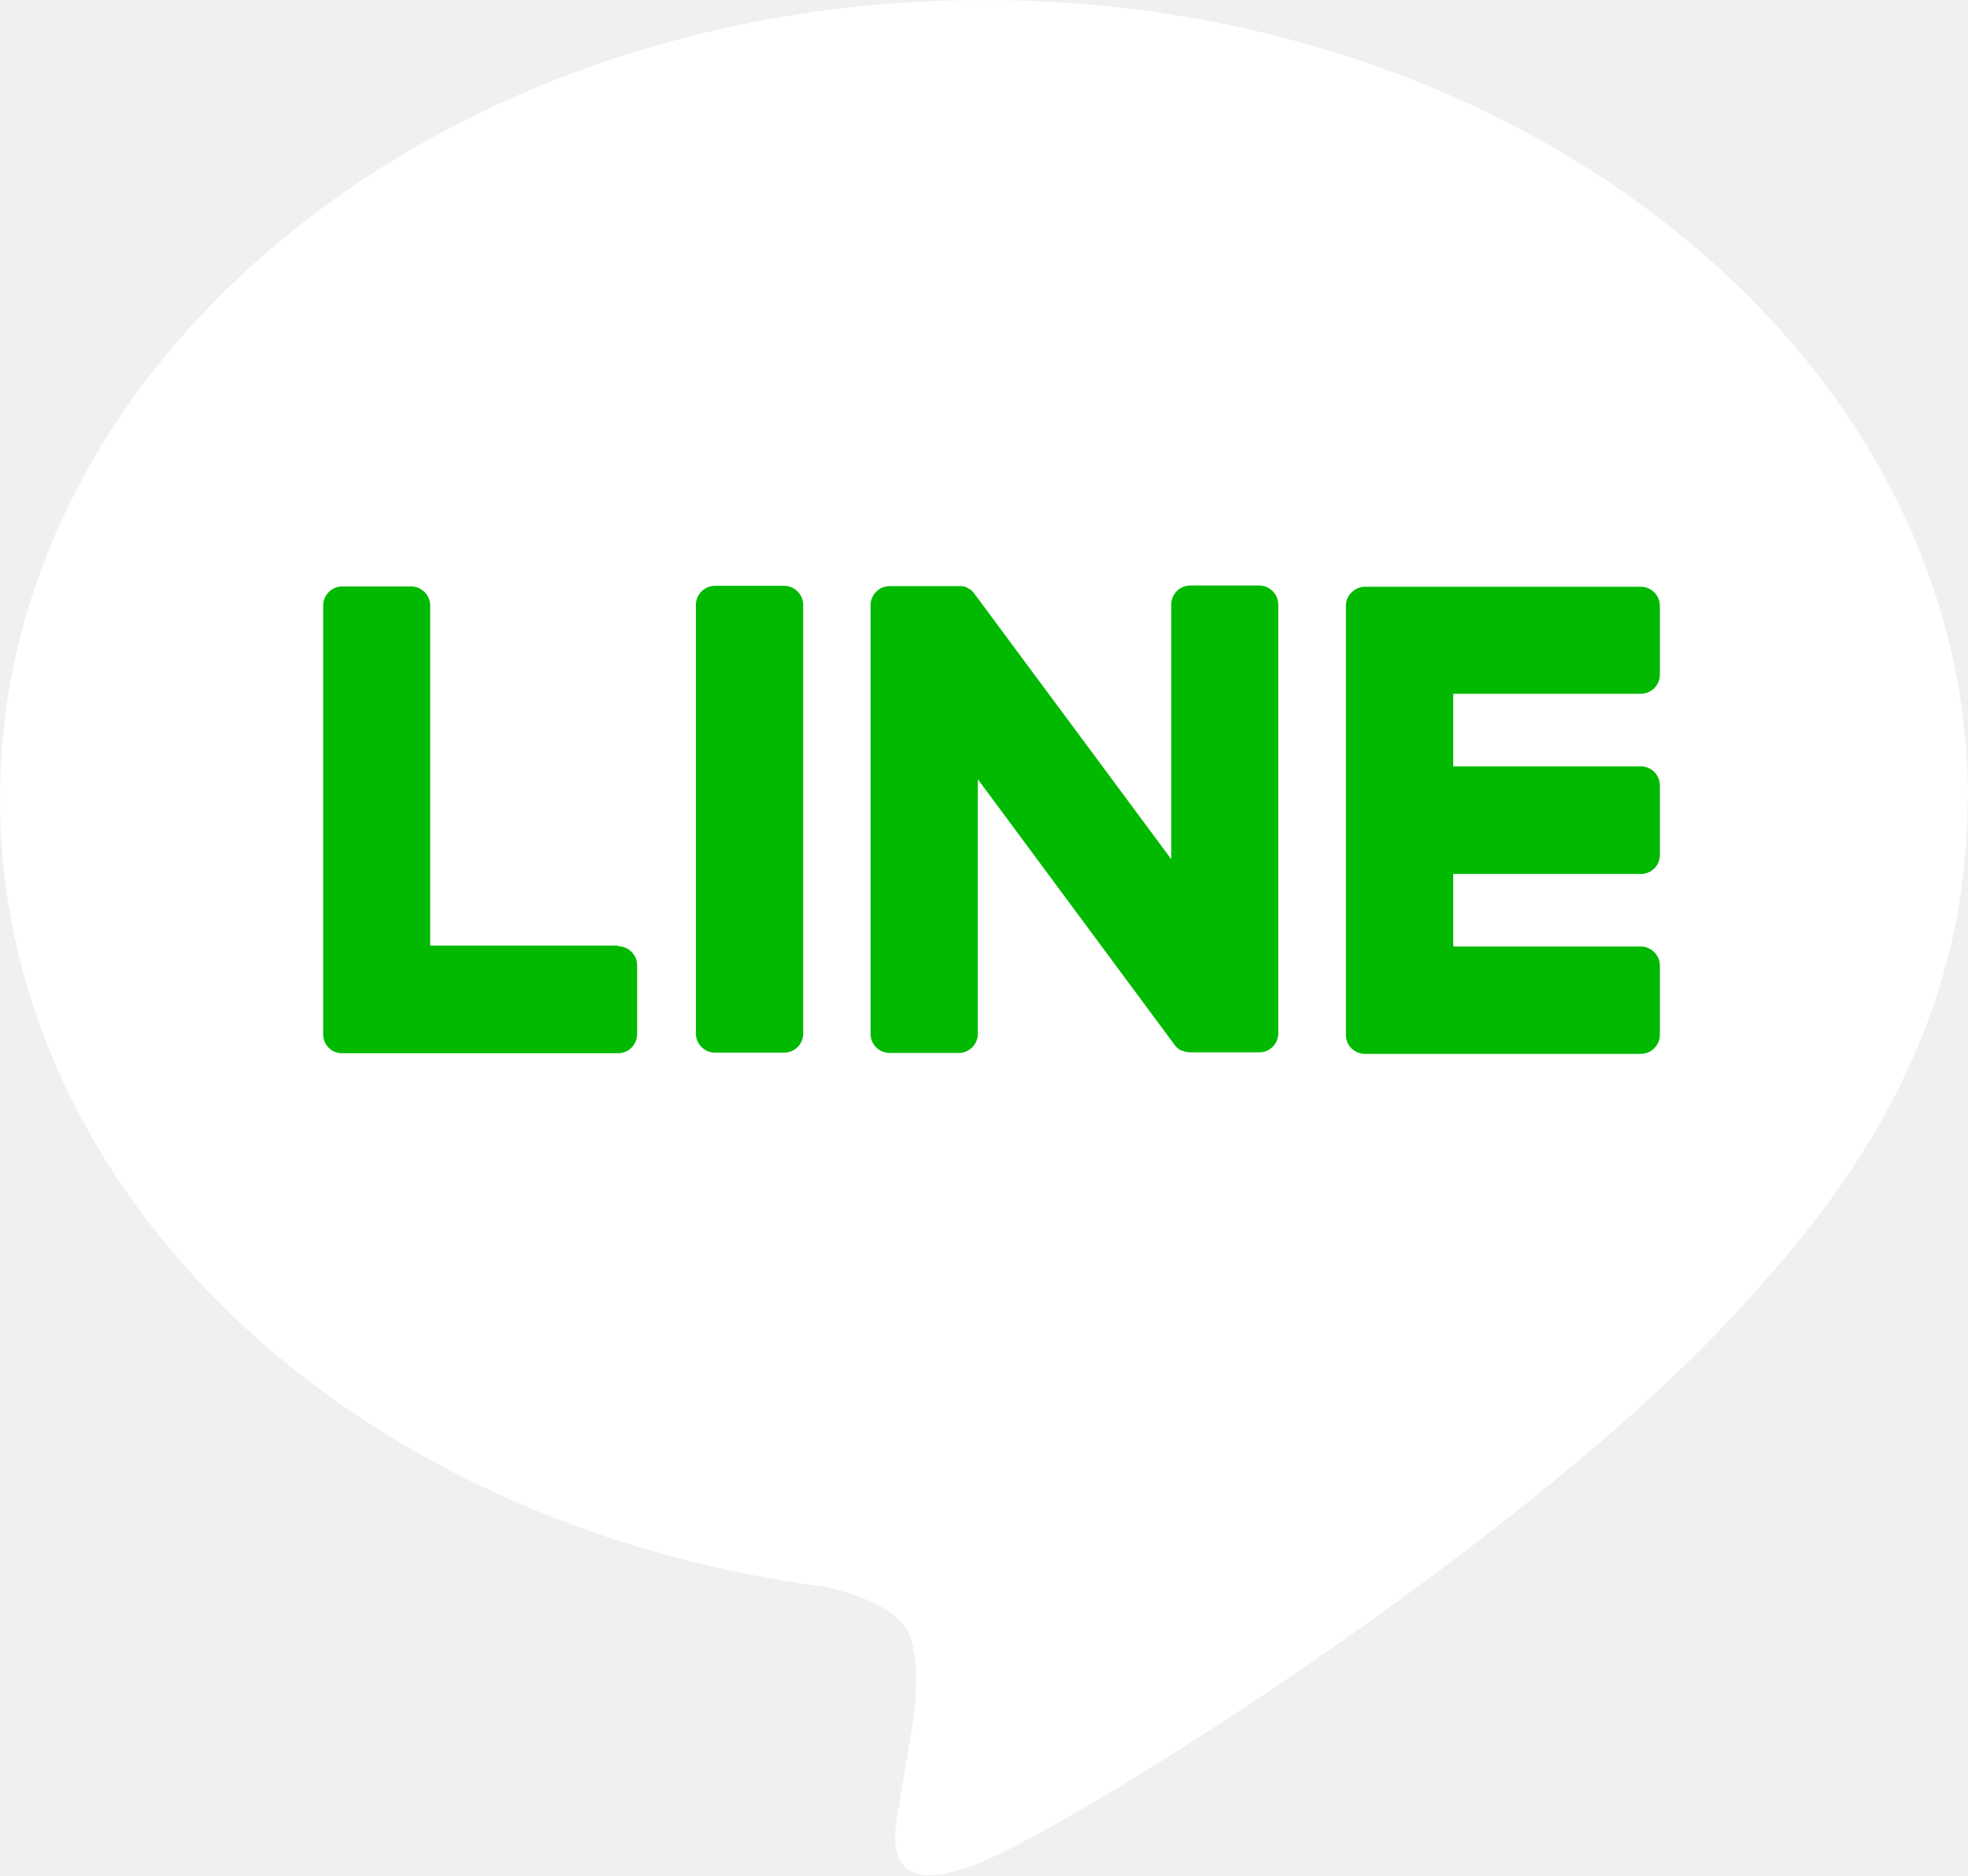
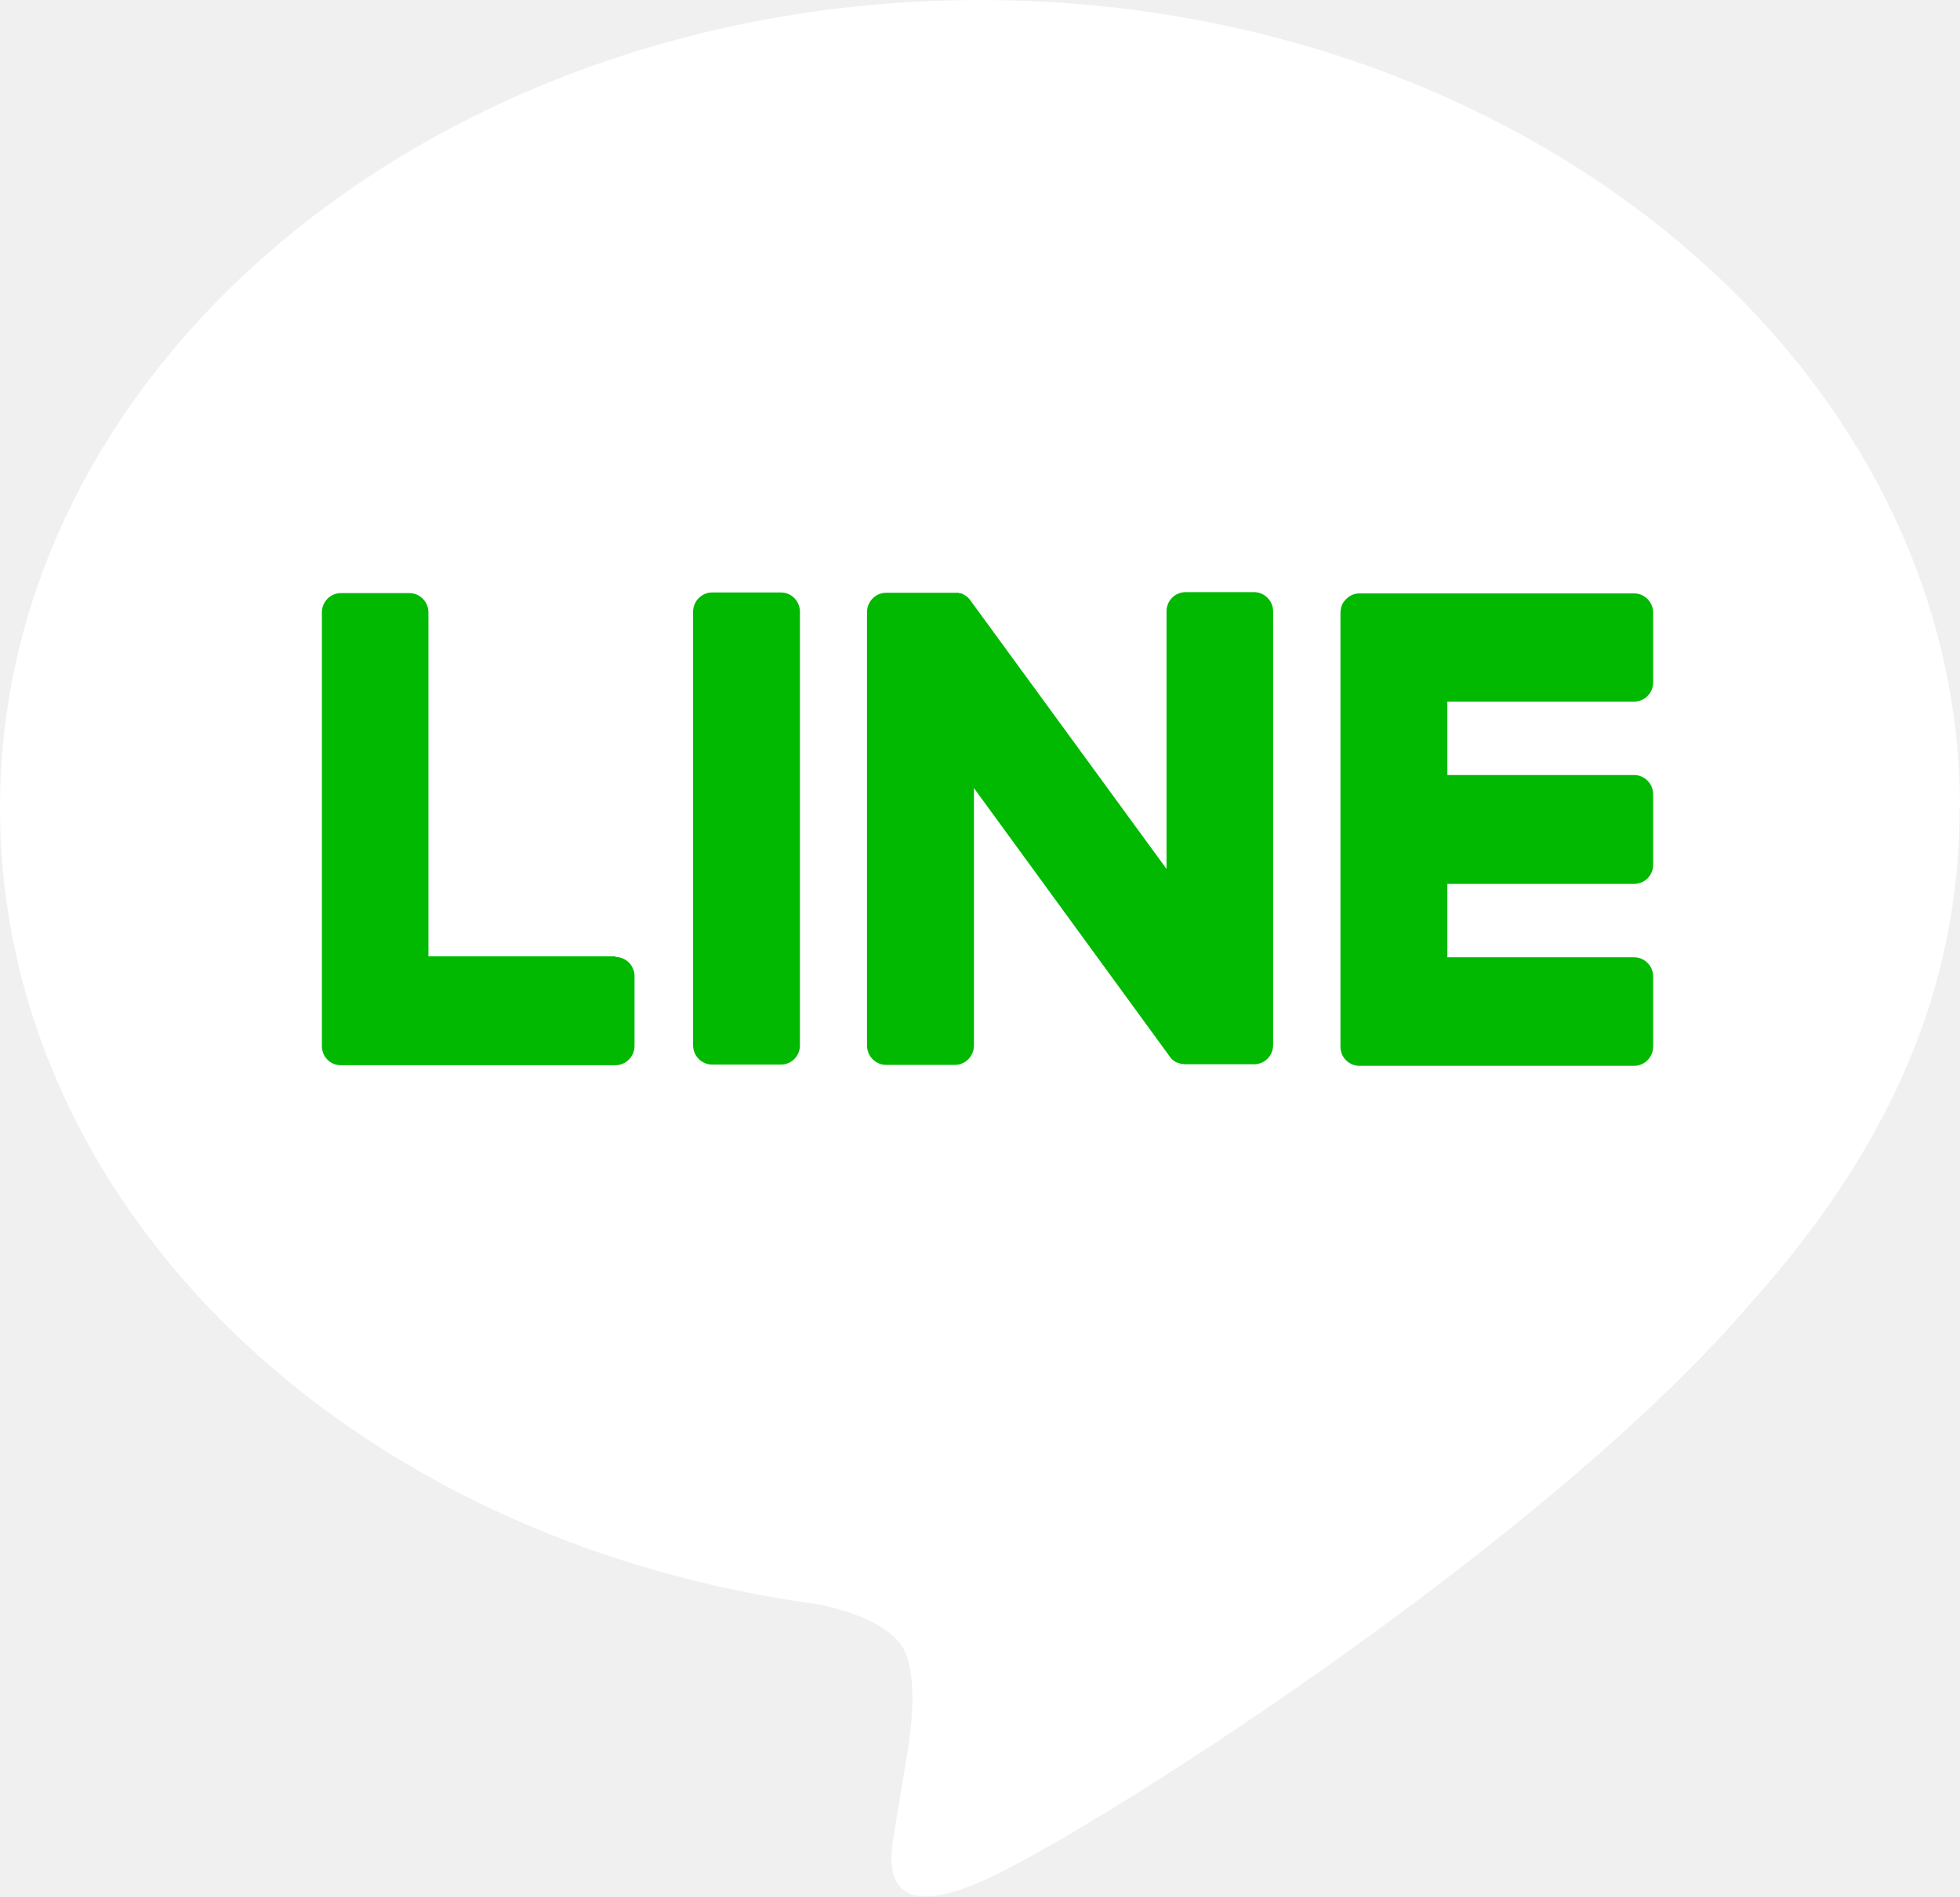
- <svg xmlns="http://www.w3.org/2000/svg" width="64" height="61" viewBox="0 0 64 61" fill="none">
-   <g clip-path="url(#clip0_190_1140)">
-     <path d="M64 25.97C64 11.65 49.65 0 32 0C14.35 0 0 11.65 0 25.97C0 38.81 11.38 49.56 26.76 51.59C27.8 51.81 29.22 52.28 29.58 53.17C29.9 53.98 29.79 55.25 29.68 56.06L29.22 58.8C29.08 59.61 28.58 61.96 31.99 60.52C35.4 59.08 50.42 49.67 57.13 41.94C61.77 36.86 63.99 31.69 63.99 25.96" fill="white" />
-     <path d="M25.5 19.05H23.25C22.91 19.05 22.63 19.33 22.63 19.67V33.61C22.63 33.95 22.91 34.23 23.25 34.23H25.5C25.84 34.23 26.12 33.96 26.12 33.61V19.67C26.12 19.33 25.84 19.05 25.5 19.05ZM40.95 19.04H38.71C38.36 19.04 38.09 19.32 38.09 19.66V27.94L31.69 19.31C31.69 19.31 31.66 19.27 31.64 19.25C31.64 19.25 31.62 19.22 31.6 19.21L31.56 19.17H31.54L31.51 19.14H31.49L31.46 19.11H31.44C31.44 19.11 31.42 19.09 31.4 19.08C31.38 19.07 31.39 19.08 31.38 19.08C31.37 19.08 31.36 19.08 31.34 19.07H31.32C31.32 19.07 31.3 19.06 31.29 19.06H31.26C31.26 19.06 31.24 19.06 31.23 19.06H28.93C28.59 19.06 28.31 19.34 28.31 19.68V33.62C28.31 33.96 28.59 34.24 28.93 34.24H31.18C31.52 34.24 31.8 33.96 31.8 33.62V25.34L38.2 33.98C38.24 34.04 38.3 34.09 38.36 34.13C38.38 34.14 38.39 34.15 38.4 34.16C38.4 34.16 38.41 34.16 38.42 34.16C38.43 34.16 38.44 34.16 38.45 34.17C38.46 34.18 38.47 34.17 38.48 34.18L38.54 34.2C38.59 34.21 38.65 34.22 38.71 34.22H40.95C41.29 34.22 41.57 33.95 41.57 33.6V19.66C41.57 19.32 41.29 19.04 40.95 19.04Z" fill="#00B900" />
-     <path d="M20.09 30.75H13.99V19.69C13.99 19.35 13.71 19.07 13.37 19.07H11.13C10.79 19.07 10.51 19.35 10.51 19.69V33.63C10.51 33.79 10.57 33.95 10.68 34.06C10.69 34.07 10.69 34.08 10.7 34.08C10.81 34.19 10.96 34.25 11.13 34.25H20.1C20.44 34.25 20.72 33.97 20.72 33.63V31.39C20.72 31.05 20.44 30.77 20.1 30.77M53.36 22.56C53.7 22.56 53.98 22.28 53.98 21.94V19.7C53.98 19.36 53.7 19.08 53.36 19.08H44.39C44.22 19.08 44.07 19.15 43.96 19.26C43.95 19.27 43.94 19.27 43.94 19.28C43.83 19.38 43.77 19.54 43.77 19.71V33.65C43.77 33.81 43.83 33.97 43.94 34.08L43.96 34.1C44.08 34.21 44.23 34.27 44.39 34.27H53.36C53.7 34.27 53.98 33.99 53.98 33.65V31.4C53.98 31.06 53.7 30.78 53.36 30.78H47.26V28.42H53.36C53.7 28.42 53.98 28.15 53.98 27.8V25.54C53.98 25.2 53.7 24.92 53.36 24.92H47.26V22.56H53.36Z" fill="#00B900" />
+ <svg xmlns="http://www.w3.org/2000/svg" width="31" height="30" viewBox="0 0 31 30" fill="none">
+   <g clip-path="url(#clip0_215_1380)">
+     <path d="M31 12.776C31 5.731 24.049 0 15.5 0C6.951 0 0 5.731 0 12.776C0 19.093 5.512 24.382 12.962 25.381C13.466 25.489 14.153 25.72 14.328 26.158C14.483 26.556 14.43 27.181 14.376 27.579L14.153 28.927C14.086 29.326 13.843 30.482 15.495 29.774C17.147 29.065 24.422 24.436 27.672 20.633C29.92 18.134 30.995 15.59 30.995 12.771" fill="white" />
+     <path d="M12.352 9.372H11.262C11.098 9.372 10.962 9.51 10.962 9.677V16.535C10.962 16.702 11.098 16.84 11.262 16.84H12.352C12.517 16.84 12.652 16.707 12.652 16.535V9.677C12.652 9.51 12.517 9.372 12.352 9.372ZM19.836 9.367H18.751C18.581 9.367 18.45 9.505 18.45 9.672V13.745L15.35 9.5C15.35 9.5 15.336 9.48 15.326 9.47C15.326 9.47 15.316 9.456 15.307 9.451L15.287 9.431H15.278L15.263 9.416H15.254L15.239 9.401H15.229C15.229 9.401 15.22 9.392 15.21 9.387C15.2 9.382 15.205 9.387 15.2 9.387C15.195 9.387 15.191 9.387 15.181 9.382H15.171C15.171 9.382 15.161 9.377 15.157 9.377H15.142C15.142 9.377 15.132 9.377 15.127 9.377H14.014C13.849 9.377 13.713 9.515 13.713 9.682V16.54C13.713 16.707 13.849 16.845 14.014 16.845H15.103C15.268 16.845 15.404 16.707 15.404 16.54V12.466L18.504 16.717C18.523 16.747 18.552 16.771 18.581 16.791C18.591 16.796 18.596 16.801 18.601 16.805C18.601 16.805 18.605 16.805 18.61 16.805C18.615 16.805 18.62 16.805 18.625 16.81C18.63 16.815 18.634 16.81 18.639 16.815L18.668 16.825C18.692 16.83 18.722 16.835 18.751 16.835H19.836C20 16.835 20.136 16.702 20.136 16.53V9.672C20.136 9.505 20 9.367 19.836 9.367Z" fill="#00B900" />
+     <path d="M9.731 15.128H6.776V9.687C6.776 9.52 6.641 9.382 6.476 9.382H5.391C5.226 9.382 5.091 9.52 5.091 9.687V16.545C5.091 16.623 5.12 16.702 5.173 16.756C5.178 16.761 5.178 16.766 5.183 16.766C5.236 16.82 5.309 16.85 5.391 16.85H9.736C9.901 16.85 10.036 16.712 10.036 16.545V15.443C10.036 15.275 9.901 15.138 9.736 15.138M25.846 11.099C26.011 11.099 26.147 10.961 26.147 10.794V9.692C26.147 9.524 26.011 9.387 25.846 9.387H21.501C21.419 9.387 21.346 9.421 21.293 9.475C21.288 9.48 21.284 9.48 21.284 9.485C21.23 9.534 21.201 9.613 21.201 9.697V16.555C21.201 16.633 21.23 16.712 21.284 16.766L21.293 16.776C21.351 16.83 21.424 16.86 21.501 16.86H25.846C26.011 16.86 26.147 16.722 26.147 16.555V15.448C26.147 15.28 26.011 15.143 25.846 15.143H22.892V13.982H25.846C26.011 13.982 26.147 13.849 26.147 13.677V12.565C26.147 12.398 26.011 12.26 25.846 12.26H22.892V11.099H25.846Z" fill="#00B900" />
  </g>
  <defs>
-     <clipPath id="clip0_190_1140">
-       <rect width="64" height="60.98" fill="white" />
+     <clipPath id="clip0_215_1380">
+       <rect width="31" height="30" rx="5" fill="white" />
    </clipPath>
  </defs>
</svg>
